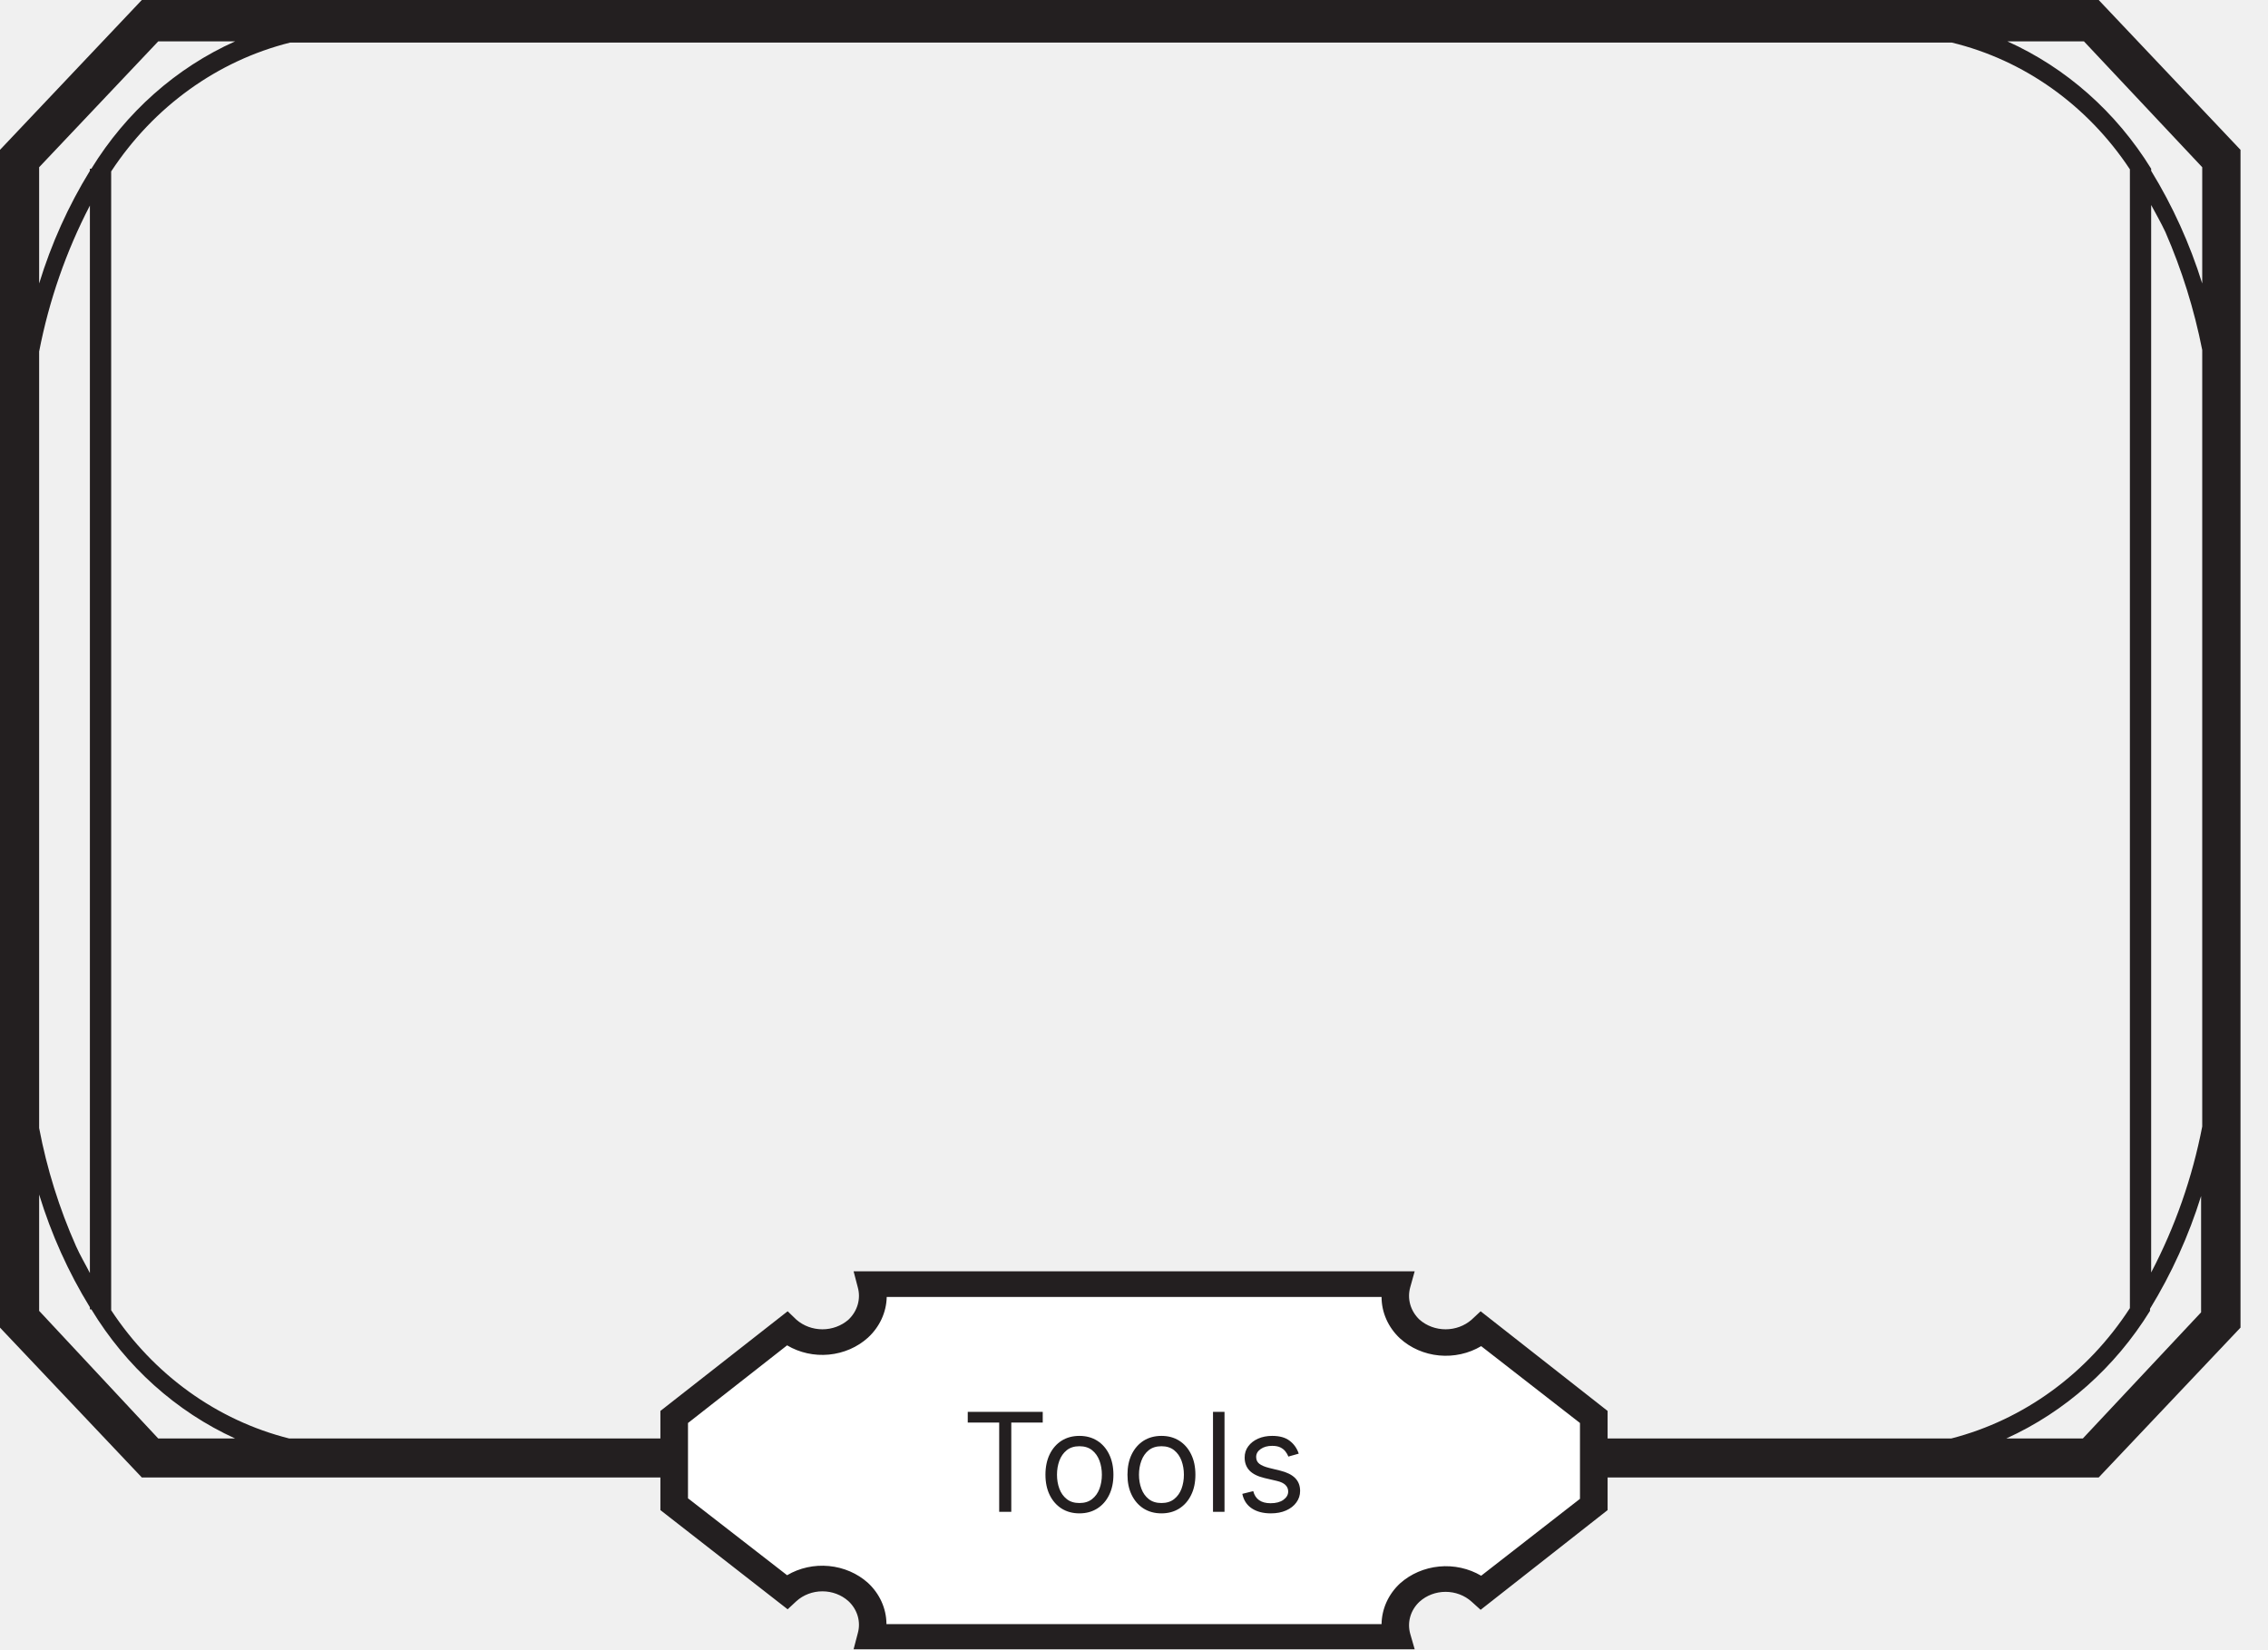
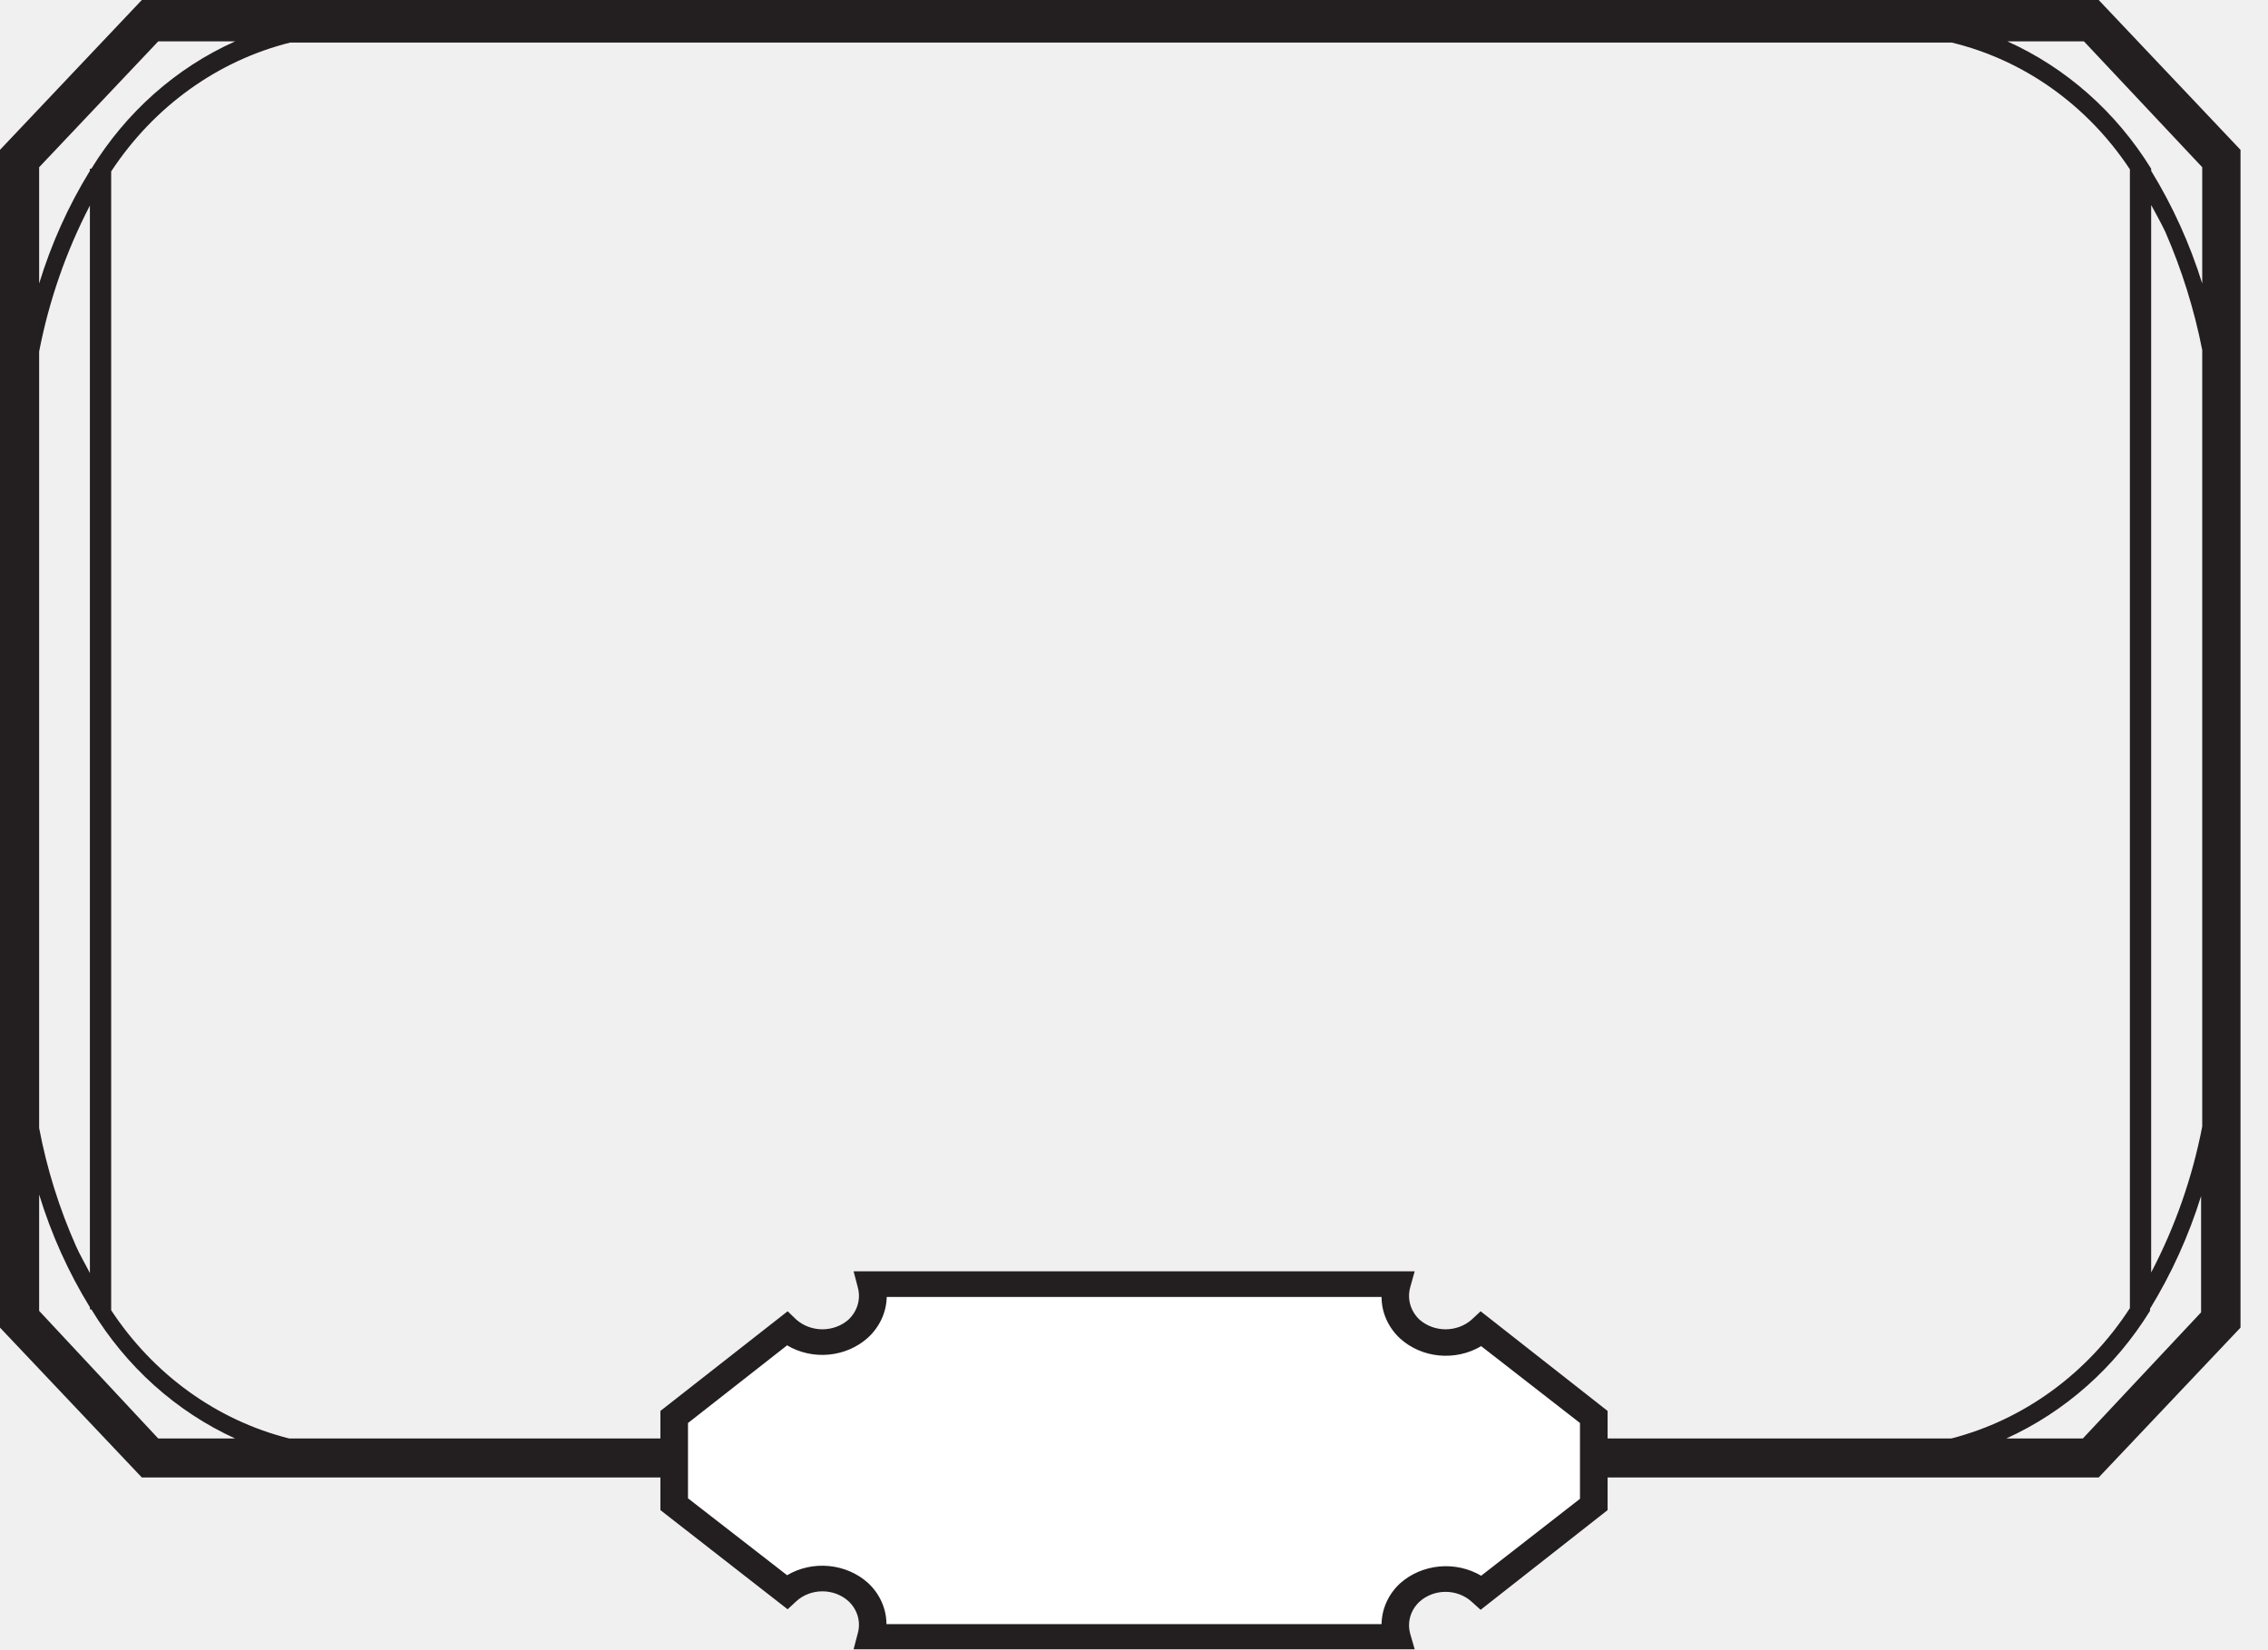
<svg xmlns="http://www.w3.org/2000/svg" width="66" height="48" viewBox="0 0 66 48" fill="none">
  <path d="M60.611 41.866H58.383C60.093 41.09 61.549 39.798 62.567 38.151V38.151V38.09C63.193 37.068 63.693 35.966 64.053 34.81V38.194L60.611 41.866ZM1.139 38.151V34.766C1.493 35.923 1.989 37.026 2.616 38.046V38.107H2.658C3.667 39.772 5.124 41.081 6.842 41.866H4.605L1.139 38.151ZM4.605 1.204H6.842C5.129 1.971 3.672 3.262 2.658 4.911H2.616V4.972C1.989 5.991 1.493 7.094 1.139 8.251V4.867L4.605 1.204ZM62.6 5.966C62.741 6.228 62.881 6.472 63.013 6.751C63.492 7.85 63.852 9.003 64.086 10.187V32.786C63.798 34.274 63.297 35.706 62.6 37.034V5.966ZM1.139 10.231C1.427 8.745 1.925 7.313 2.616 5.983V37.051C2.484 36.79 2.336 36.546 2.212 36.267C1.725 35.171 1.364 34.017 1.139 32.83V10.231ZM56.782 41.866H8.418C6.315 41.338 4.47 40.009 3.235 38.133V4.989C4.475 3.103 6.329 1.768 8.443 1.239H56.798C58.899 1.747 60.746 3.062 61.981 4.928V38.072C60.75 39.971 58.898 41.322 56.782 41.866M64.086 4.867V8.251C63.725 7.095 63.226 5.993 62.6 4.972V4.911C61.584 3.264 60.127 1.974 58.416 1.204H60.644L64.086 4.867ZM61.073 0H4.127L0 4.361V38.639L4.127 43H61.073L65.2 38.639V4.361L61.073 0Z" fill="#231F20" />
  <path d="M43.103 38.67C42.968 38.798 42.807 38.9 42.629 38.969C42.451 39.038 42.26 39.074 42.067 39.074C41.874 39.074 41.683 39.038 41.505 38.969C41.328 38.9 41.166 38.798 41.031 38.67C40.85 38.504 40.719 38.297 40.652 38.069C40.584 37.842 40.582 37.602 40.645 37.373H25.386C25.483 37.669 25.468 37.987 25.344 38.273C25.219 38.56 24.993 38.8 24.703 38.951C24.413 39.102 24.075 39.157 23.747 39.106C23.418 39.055 23.118 38.901 22.896 38.67L19.62 41.236V43.779L22.896 46.344C23.122 46.13 23.418 45.991 23.738 45.949C24.058 45.908 24.383 45.965 24.664 46.114C24.945 46.262 25.164 46.492 25.289 46.769C25.414 47.045 25.437 47.352 25.354 47.642H40.613C40.538 47.354 40.565 47.05 40.691 46.778C40.818 46.505 41.037 46.278 41.315 46.132C41.593 45.985 41.914 45.926 42.231 45.965C42.548 46.003 42.843 46.136 43.071 46.344L46.348 43.779V41.236L43.103 38.67Z" fill="white" />
  <path d="M25.796 47.269H40.204C40.21 46.824 40.403 46.398 40.742 46.083C41.052 45.806 41.453 45.633 41.881 45.592C42.309 45.551 42.74 45.646 43.103 45.86L45.978 43.622V41.415L43.103 39.178C42.741 39.394 42.309 39.49 41.88 39.449C41.452 39.409 41.05 39.234 40.742 38.954C40.571 38.795 40.436 38.607 40.344 38.4C40.251 38.192 40.204 37.97 40.204 37.746H25.804C25.795 38.192 25.599 38.617 25.258 38.931C24.95 39.21 24.55 39.383 24.123 39.424C23.696 39.465 23.267 39.37 22.905 39.155L20.021 41.415V43.607L22.905 45.845C23.267 45.631 23.696 45.537 24.123 45.578C24.55 45.619 24.95 45.791 25.258 46.068C25.598 46.383 25.791 46.809 25.796 47.254M41.168 48H24.84L24.961 47.538C25.008 47.373 25.008 47.199 24.96 47.034C24.912 46.869 24.818 46.718 24.688 46.598C24.485 46.416 24.215 46.314 23.933 46.314C23.651 46.314 23.38 46.416 23.178 46.598L22.921 46.837L19.218 43.95V41.064L22.921 38.163L23.178 38.41C23.382 38.588 23.652 38.688 23.933 38.688C24.213 38.688 24.483 38.588 24.688 38.41C24.818 38.288 24.912 38.136 24.96 37.97C25.008 37.803 25.008 37.629 24.961 37.462L24.84 37H41.168L41.039 37.462C40.992 37.629 40.992 37.803 41.04 37.97C41.088 38.136 41.182 38.288 41.312 38.41C41.517 38.588 41.787 38.688 42.067 38.688C42.348 38.688 42.618 38.588 42.822 38.41L43.087 38.163L46.782 41.064V43.95L43.087 46.852L42.822 46.613C42.62 46.431 42.349 46.329 42.067 46.329C41.785 46.329 41.515 46.431 41.312 46.613C41.182 46.733 41.088 46.883 41.04 47.049C40.992 47.214 40.992 47.387 41.039 47.553L41.168 48Z" fill="#231F20" />
-   <path d="M28.162 41.403V41.091H30.344V41.403H29.429V44H29.077V41.403H28.162ZM31.412 44.045C31.215 44.045 31.042 43.998 30.893 43.905C30.746 43.811 30.63 43.68 30.547 43.511C30.465 43.343 30.423 43.146 30.423 42.92C30.423 42.693 30.465 42.495 30.547 42.325C30.63 42.156 30.746 42.024 30.893 41.93C31.042 41.837 31.215 41.79 31.412 41.79C31.609 41.79 31.781 41.837 31.929 41.93C32.078 42.024 32.193 42.156 32.276 42.325C32.359 42.495 32.401 42.693 32.401 42.92C32.401 43.146 32.359 43.343 32.276 43.511C32.193 43.68 32.078 43.811 31.929 43.905C31.781 43.998 31.609 44.045 31.412 44.045ZM31.412 43.744C31.562 43.744 31.685 43.706 31.781 43.629C31.878 43.553 31.949 43.452 31.996 43.327C32.042 43.202 32.065 43.066 32.065 42.92C32.065 42.775 32.042 42.639 31.996 42.513C31.949 42.387 31.878 42.285 31.781 42.207C31.685 42.13 31.562 42.091 31.412 42.091C31.262 42.091 31.139 42.13 31.043 42.207C30.946 42.285 30.875 42.387 30.828 42.513C30.782 42.639 30.759 42.775 30.759 42.92C30.759 43.066 30.782 43.202 30.828 43.327C30.875 43.452 30.946 43.553 31.043 43.629C31.139 43.706 31.262 43.744 31.412 43.744ZM33.799 44.045C33.602 44.045 33.429 43.998 33.28 43.905C33.133 43.811 33.017 43.68 32.934 43.511C32.851 43.343 32.81 43.146 32.81 42.92C32.81 42.693 32.851 42.495 32.934 42.325C33.017 42.156 33.133 42.024 33.28 41.93C33.429 41.837 33.602 41.79 33.799 41.79C33.996 41.79 34.168 41.837 34.316 41.93C34.464 42.024 34.58 42.156 34.662 42.325C34.746 42.495 34.787 42.693 34.787 42.92C34.787 43.146 34.746 43.343 34.662 43.511C34.58 43.68 34.464 43.811 34.316 43.905C34.168 43.998 33.996 44.045 33.799 44.045ZM33.799 43.744C33.948 43.744 34.071 43.706 34.168 43.629C34.265 43.553 34.336 43.452 34.383 43.327C34.429 43.202 34.452 43.066 34.452 42.92C34.452 42.775 34.429 42.639 34.383 42.513C34.336 42.387 34.265 42.285 34.168 42.207C34.071 42.13 33.948 42.091 33.799 42.091C33.649 42.091 33.526 42.13 33.429 42.207C33.333 42.285 33.261 42.387 33.215 42.513C33.168 42.639 33.145 42.775 33.145 42.92C33.145 43.066 33.168 43.202 33.215 43.327C33.261 43.452 33.333 43.553 33.429 43.629C33.526 43.706 33.649 43.744 33.799 43.744ZM35.634 41.091V44H35.299V41.091H35.634ZM37.794 42.307L37.492 42.392C37.474 42.342 37.446 42.293 37.409 42.246C37.373 42.197 37.324 42.158 37.261 42.126C37.199 42.095 37.118 42.08 37.021 42.08C36.887 42.08 36.776 42.11 36.687 42.172C36.599 42.233 36.555 42.31 36.555 42.403C36.555 42.487 36.585 42.553 36.646 42.601C36.707 42.649 36.801 42.689 36.93 42.722L37.254 42.801C37.449 42.849 37.594 42.921 37.69 43.018C37.786 43.115 37.834 43.24 37.834 43.392C37.834 43.517 37.797 43.629 37.725 43.727C37.654 43.826 37.555 43.903 37.427 43.96C37.299 44.017 37.151 44.045 36.981 44.045C36.759 44.045 36.575 43.997 36.429 43.901C36.283 43.804 36.191 43.663 36.152 43.477L36.47 43.398C36.5 43.515 36.557 43.603 36.642 43.662C36.727 43.721 36.838 43.75 36.975 43.75C37.132 43.75 37.256 43.717 37.348 43.651C37.441 43.583 37.487 43.503 37.487 43.409C37.487 43.333 37.46 43.27 37.407 43.219C37.354 43.167 37.273 43.128 37.163 43.102L36.799 43.017C36.6 42.97 36.453 42.896 36.359 42.797C36.266 42.697 36.22 42.571 36.22 42.42C36.22 42.297 36.254 42.188 36.324 42.094C36.394 41.999 36.489 41.925 36.609 41.871C36.73 41.817 36.867 41.79 37.021 41.79C37.237 41.79 37.406 41.837 37.529 41.932C37.654 42.026 37.742 42.151 37.794 42.307Z" fill="#231F20" />
</svg>
